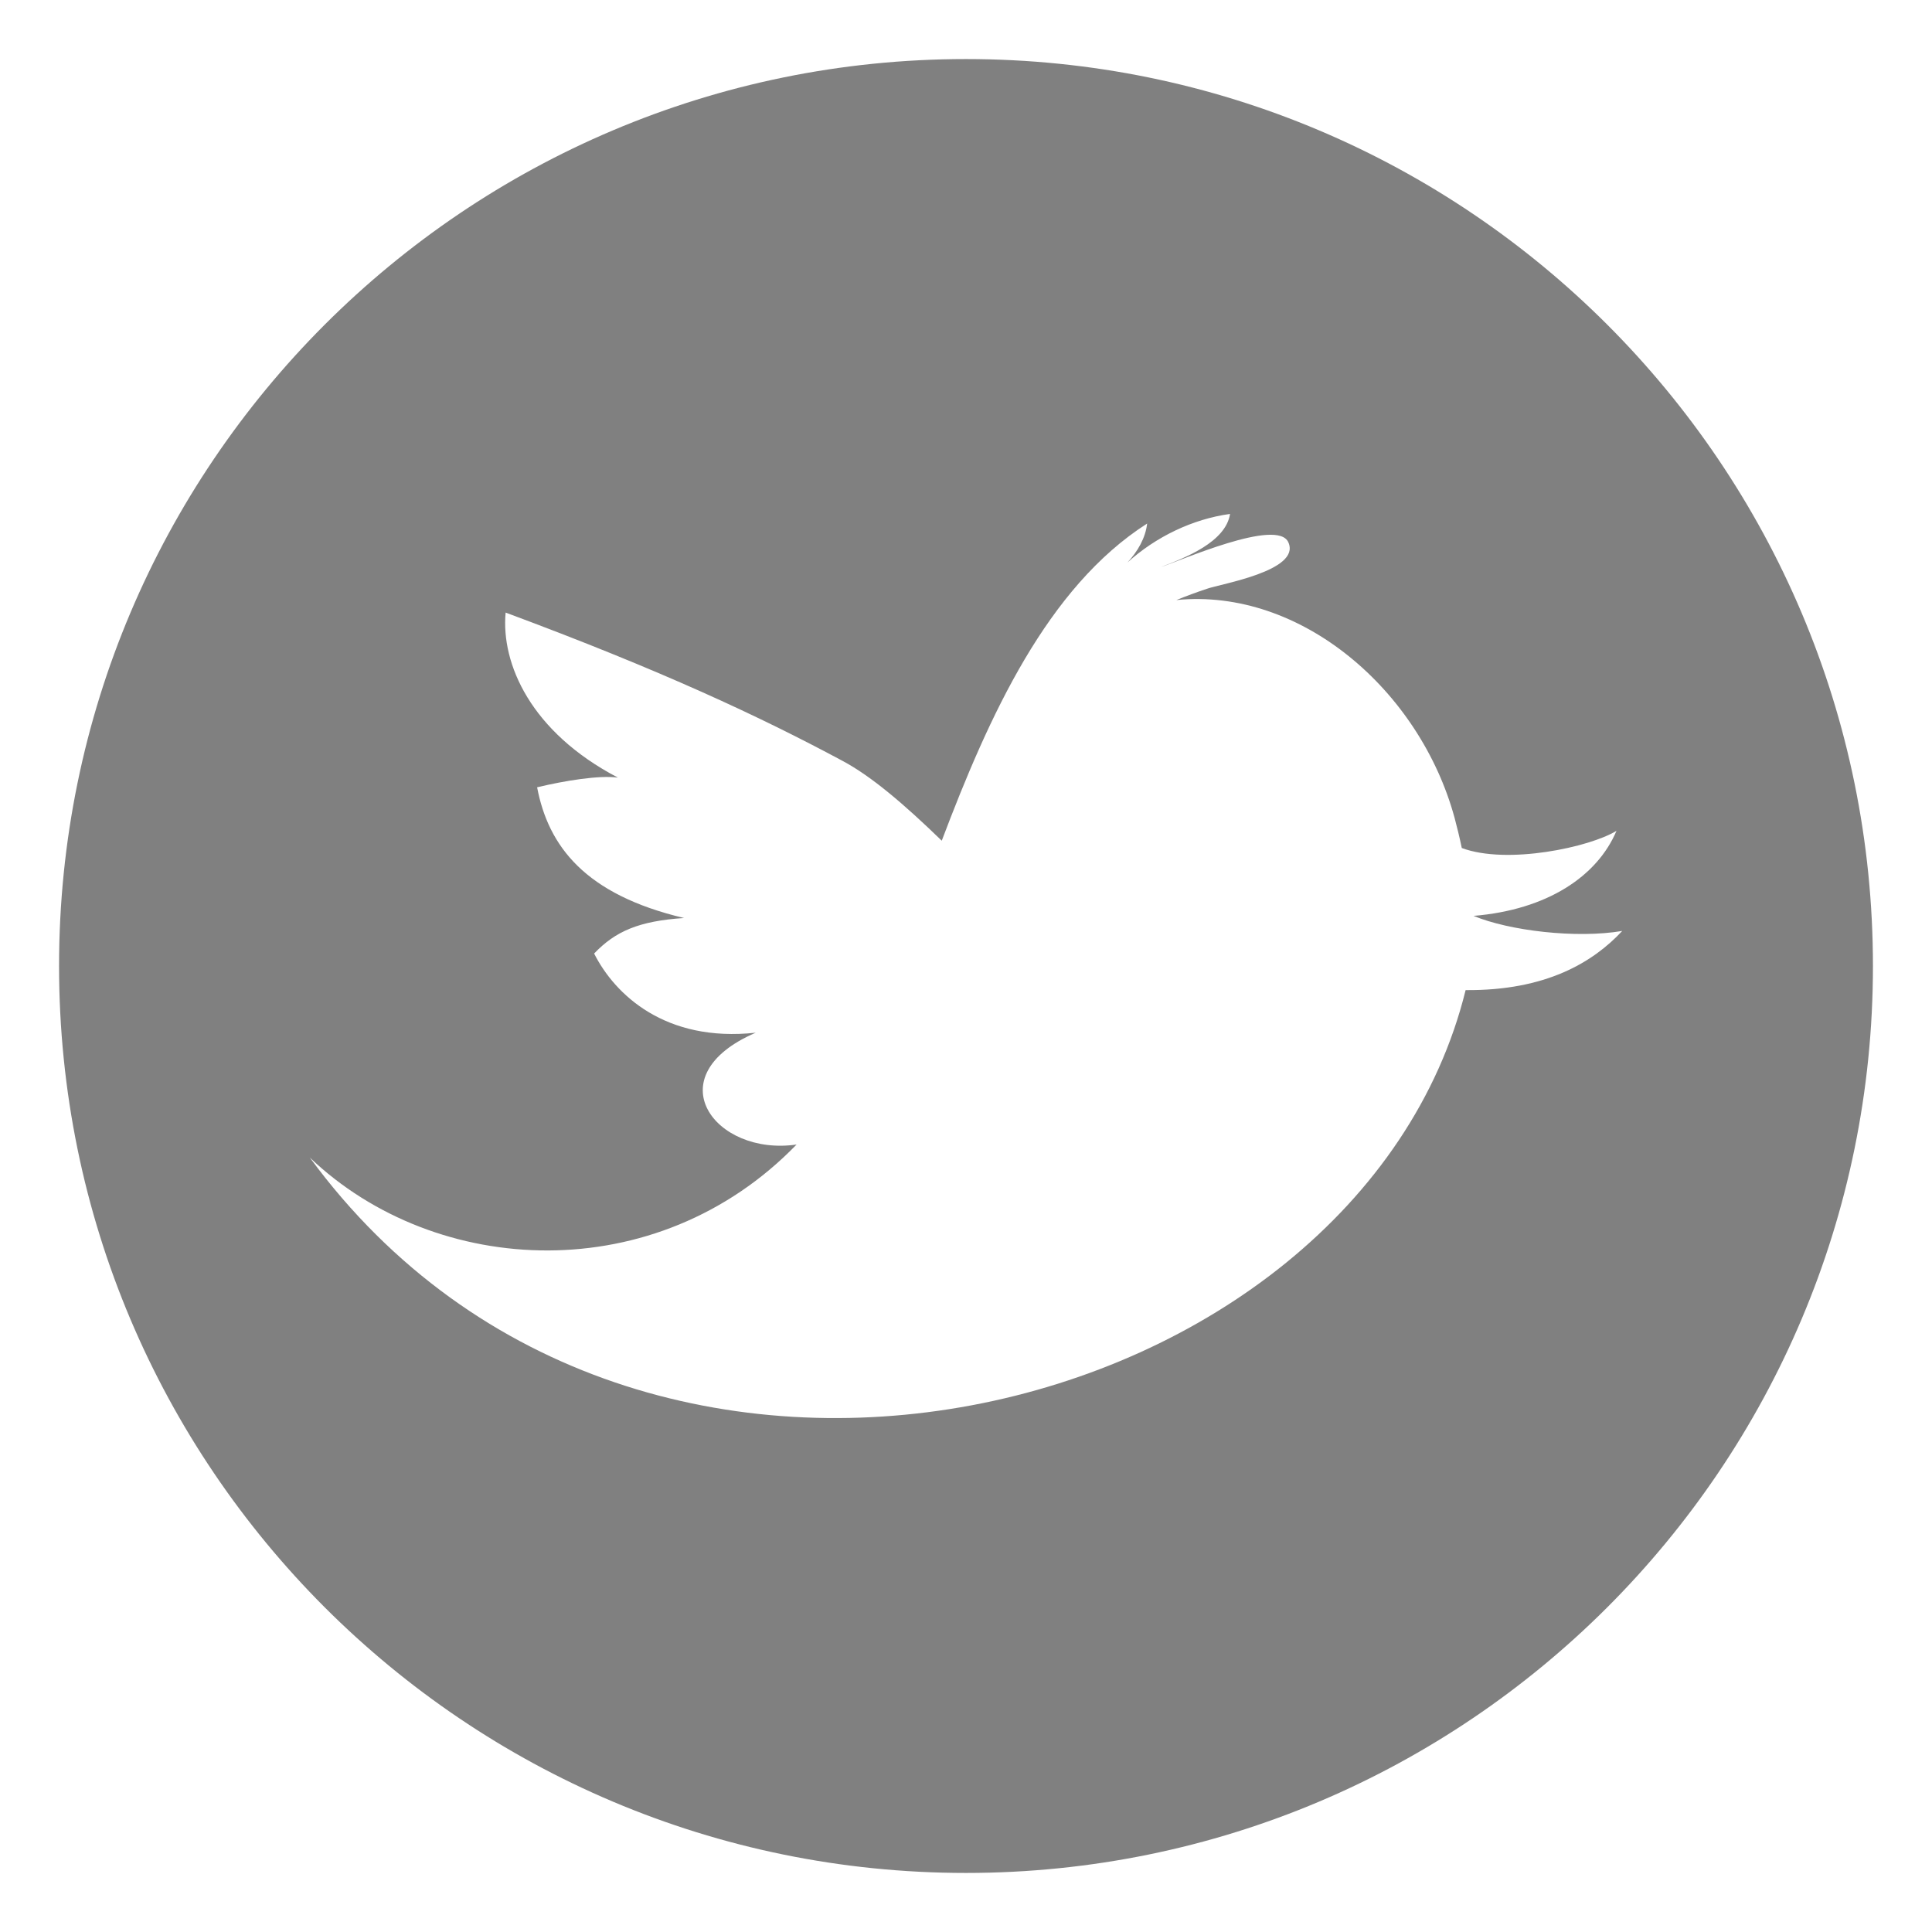
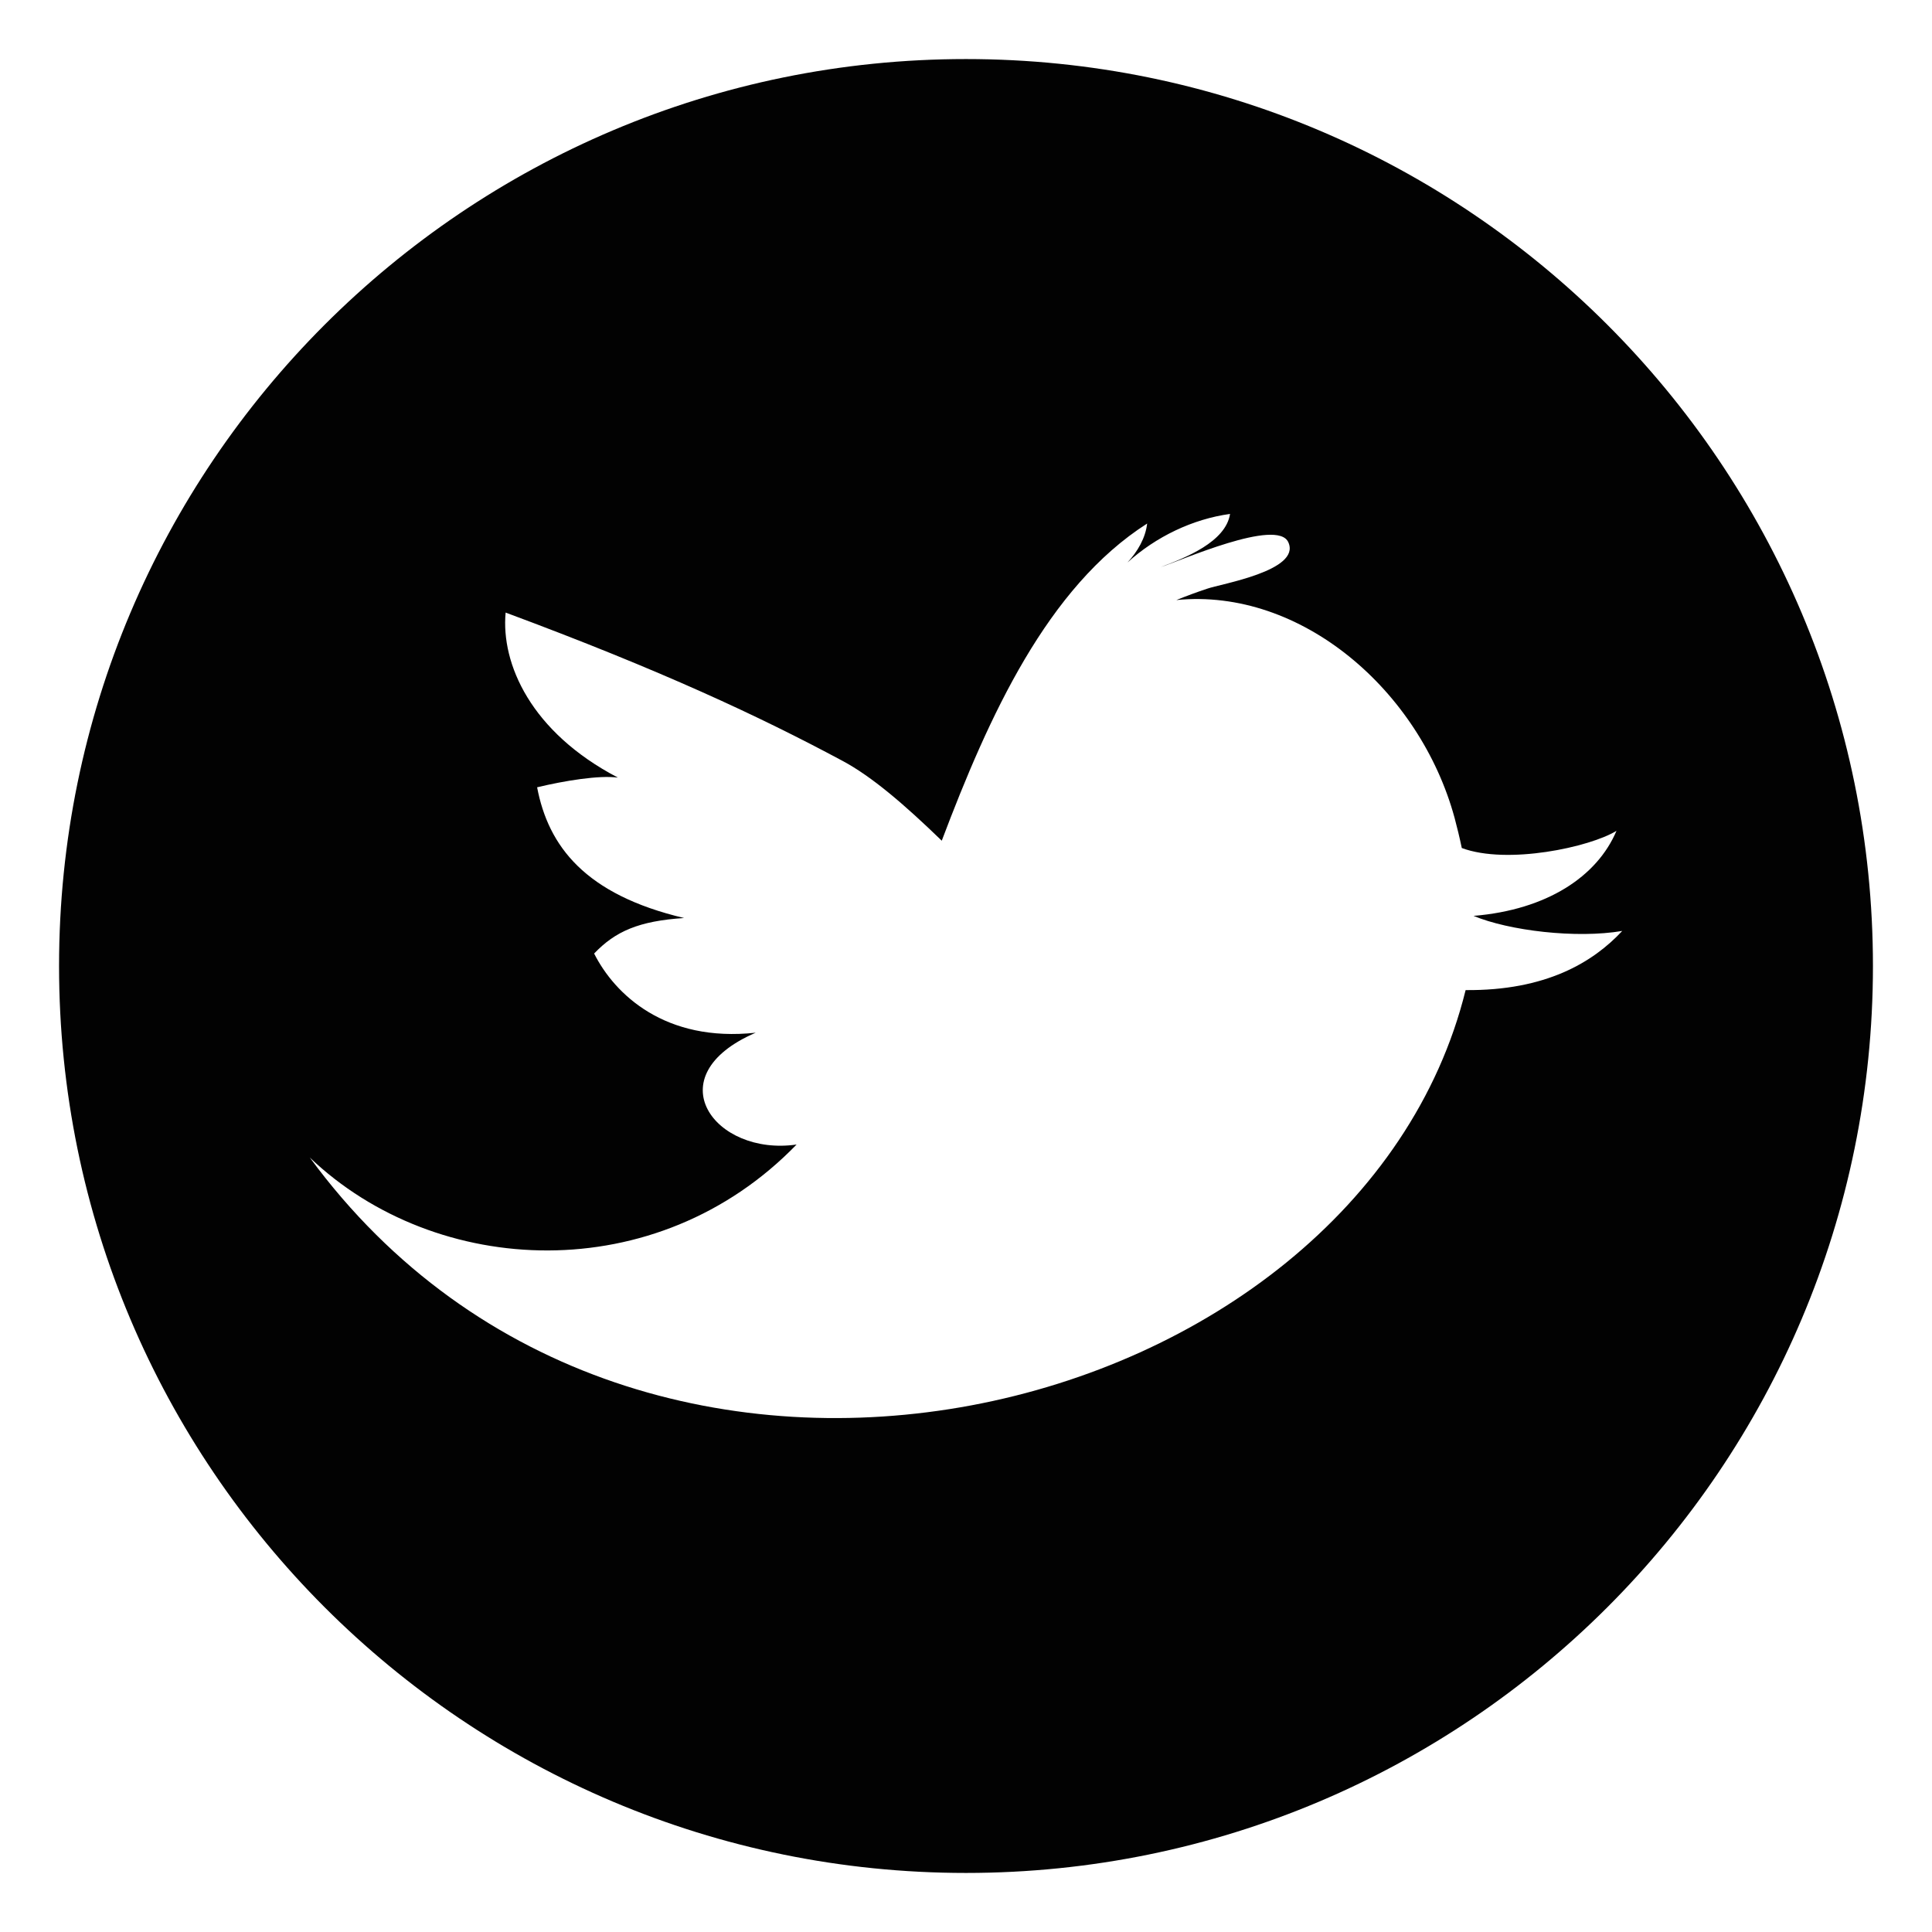
- <svg xmlns="http://www.w3.org/2000/svg" version="1.1" id="Icons" x="0px" y="0px" width="114.5px" height="114.5px" viewBox="-14.5 -14.5 114.5 114.5" enable-background="new -14.5 -14.5 114.5 114.5" xml:space="preserve">
-   <path opacity="0.5" fill="#020202" d="M42.75-11C13.065-11-11,13.065-11,42.75c0,29.686,24.065,53.75,53.75,53.75  c29.686,0,53.75-24.064,53.75-53.75C96.5,13.065,72.436-11,42.75-11z M72.36,44.178c-6.345,25.706-48.917,36.61-68.501,9.923  c7.501,7.158,20.563,7.785,28.851-0.771c-4.857,0.71-8.392-4.054-2.423-6.627c-5.369,0.585-8.354-2.268-9.576-4.692  c1.257-1.317,2.646-1.928,5.331-2.105c-5.875-1.389-8.046-4.261-8.71-7.747c1.631-0.391,3.672-0.724,4.788-0.575  c-5.149-2.69-6.937-6.736-6.654-9.78c9.197,3.415,15.056,6.156,19.957,8.784c1.747,0.931,3.693,2.607,5.89,4.736  c2.797-7.394,6.254-15.016,12.173-18.797c-0.099,0.858-0.56,1.655-1.167,2.309c1.684-1.525,3.861-2.574,6.08-2.878  c-0.257,1.664-2.651,2.601-4.1,3.146c1.097-0.34,6.923-2.94,7.557-1.459c0.751,1.683-4.019,2.459-4.83,2.75  c-0.605,0.201-1.213,0.426-1.81,0.667c7.385-0.735,14.433,5.354,16.491,12.913c0.146,0.545,0.293,1.147,0.426,1.783  c2.701,1.005,7.593-0.051,9.168-1.019c-1.141,2.695-4.104,4.681-8.472,5.041c2.104,0.876,6.074,1.357,8.813,0.893  C79.908,42.533,77.113,44.22,72.36,44.178z" />
+ <svg xmlns="http://www.w3.org/2000/svg" version="1.1" id="Icons" x="0px" y="0px" viewBox="-14.5 -14.5 114.5 114.5" enable-background="new -14.5 -14.5 114.5 114.5" xml:space="preserve">
+   <path fill="#020202" d="M42.75-11C13.065-11-11,13.065-11,42.75c0,29.686,24.065,53.75,53.75,53.75  c29.686,0,53.75-24.064,53.75-53.75C96.5,13.065,72.436-11,42.75-11z M72.36,44.178c-6.345,25.706-48.917,36.61-68.501,9.923  c7.501,7.158,20.563,7.785,28.851-0.771c-4.857,0.71-8.392-4.054-2.423-6.627c-5.369,0.585-8.354-2.268-9.576-4.692  c1.257-1.317,2.646-1.928,5.331-2.105c-5.875-1.389-8.046-4.261-8.71-7.747c1.631-0.391,3.672-0.724,4.788-0.575  c-5.149-2.69-6.937-6.736-6.654-9.78c9.197,3.415,15.056,6.156,19.957,8.784c1.747,0.931,3.693,2.607,5.89,4.736  c2.797-7.394,6.254-15.016,12.173-18.797c-0.099,0.858-0.56,1.655-1.167,2.309c1.684-1.525,3.861-2.574,6.08-2.878  c-0.257,1.664-2.651,2.601-4.1,3.146c1.097-0.34,6.923-2.94,7.557-1.459c0.751,1.683-4.019,2.459-4.83,2.75  c-0.605,0.201-1.213,0.426-1.81,0.667c7.385-0.735,14.433,5.354,16.491,12.913c0.146,0.545,0.293,1.147,0.426,1.783  c2.701,1.005,7.593-0.051,9.168-1.019c-1.141,2.695-4.104,4.681-8.472,5.041c2.104,0.876,6.074,1.357,8.813,0.893  C79.908,42.533,77.113,44.22,72.36,44.178z" />
</svg>
